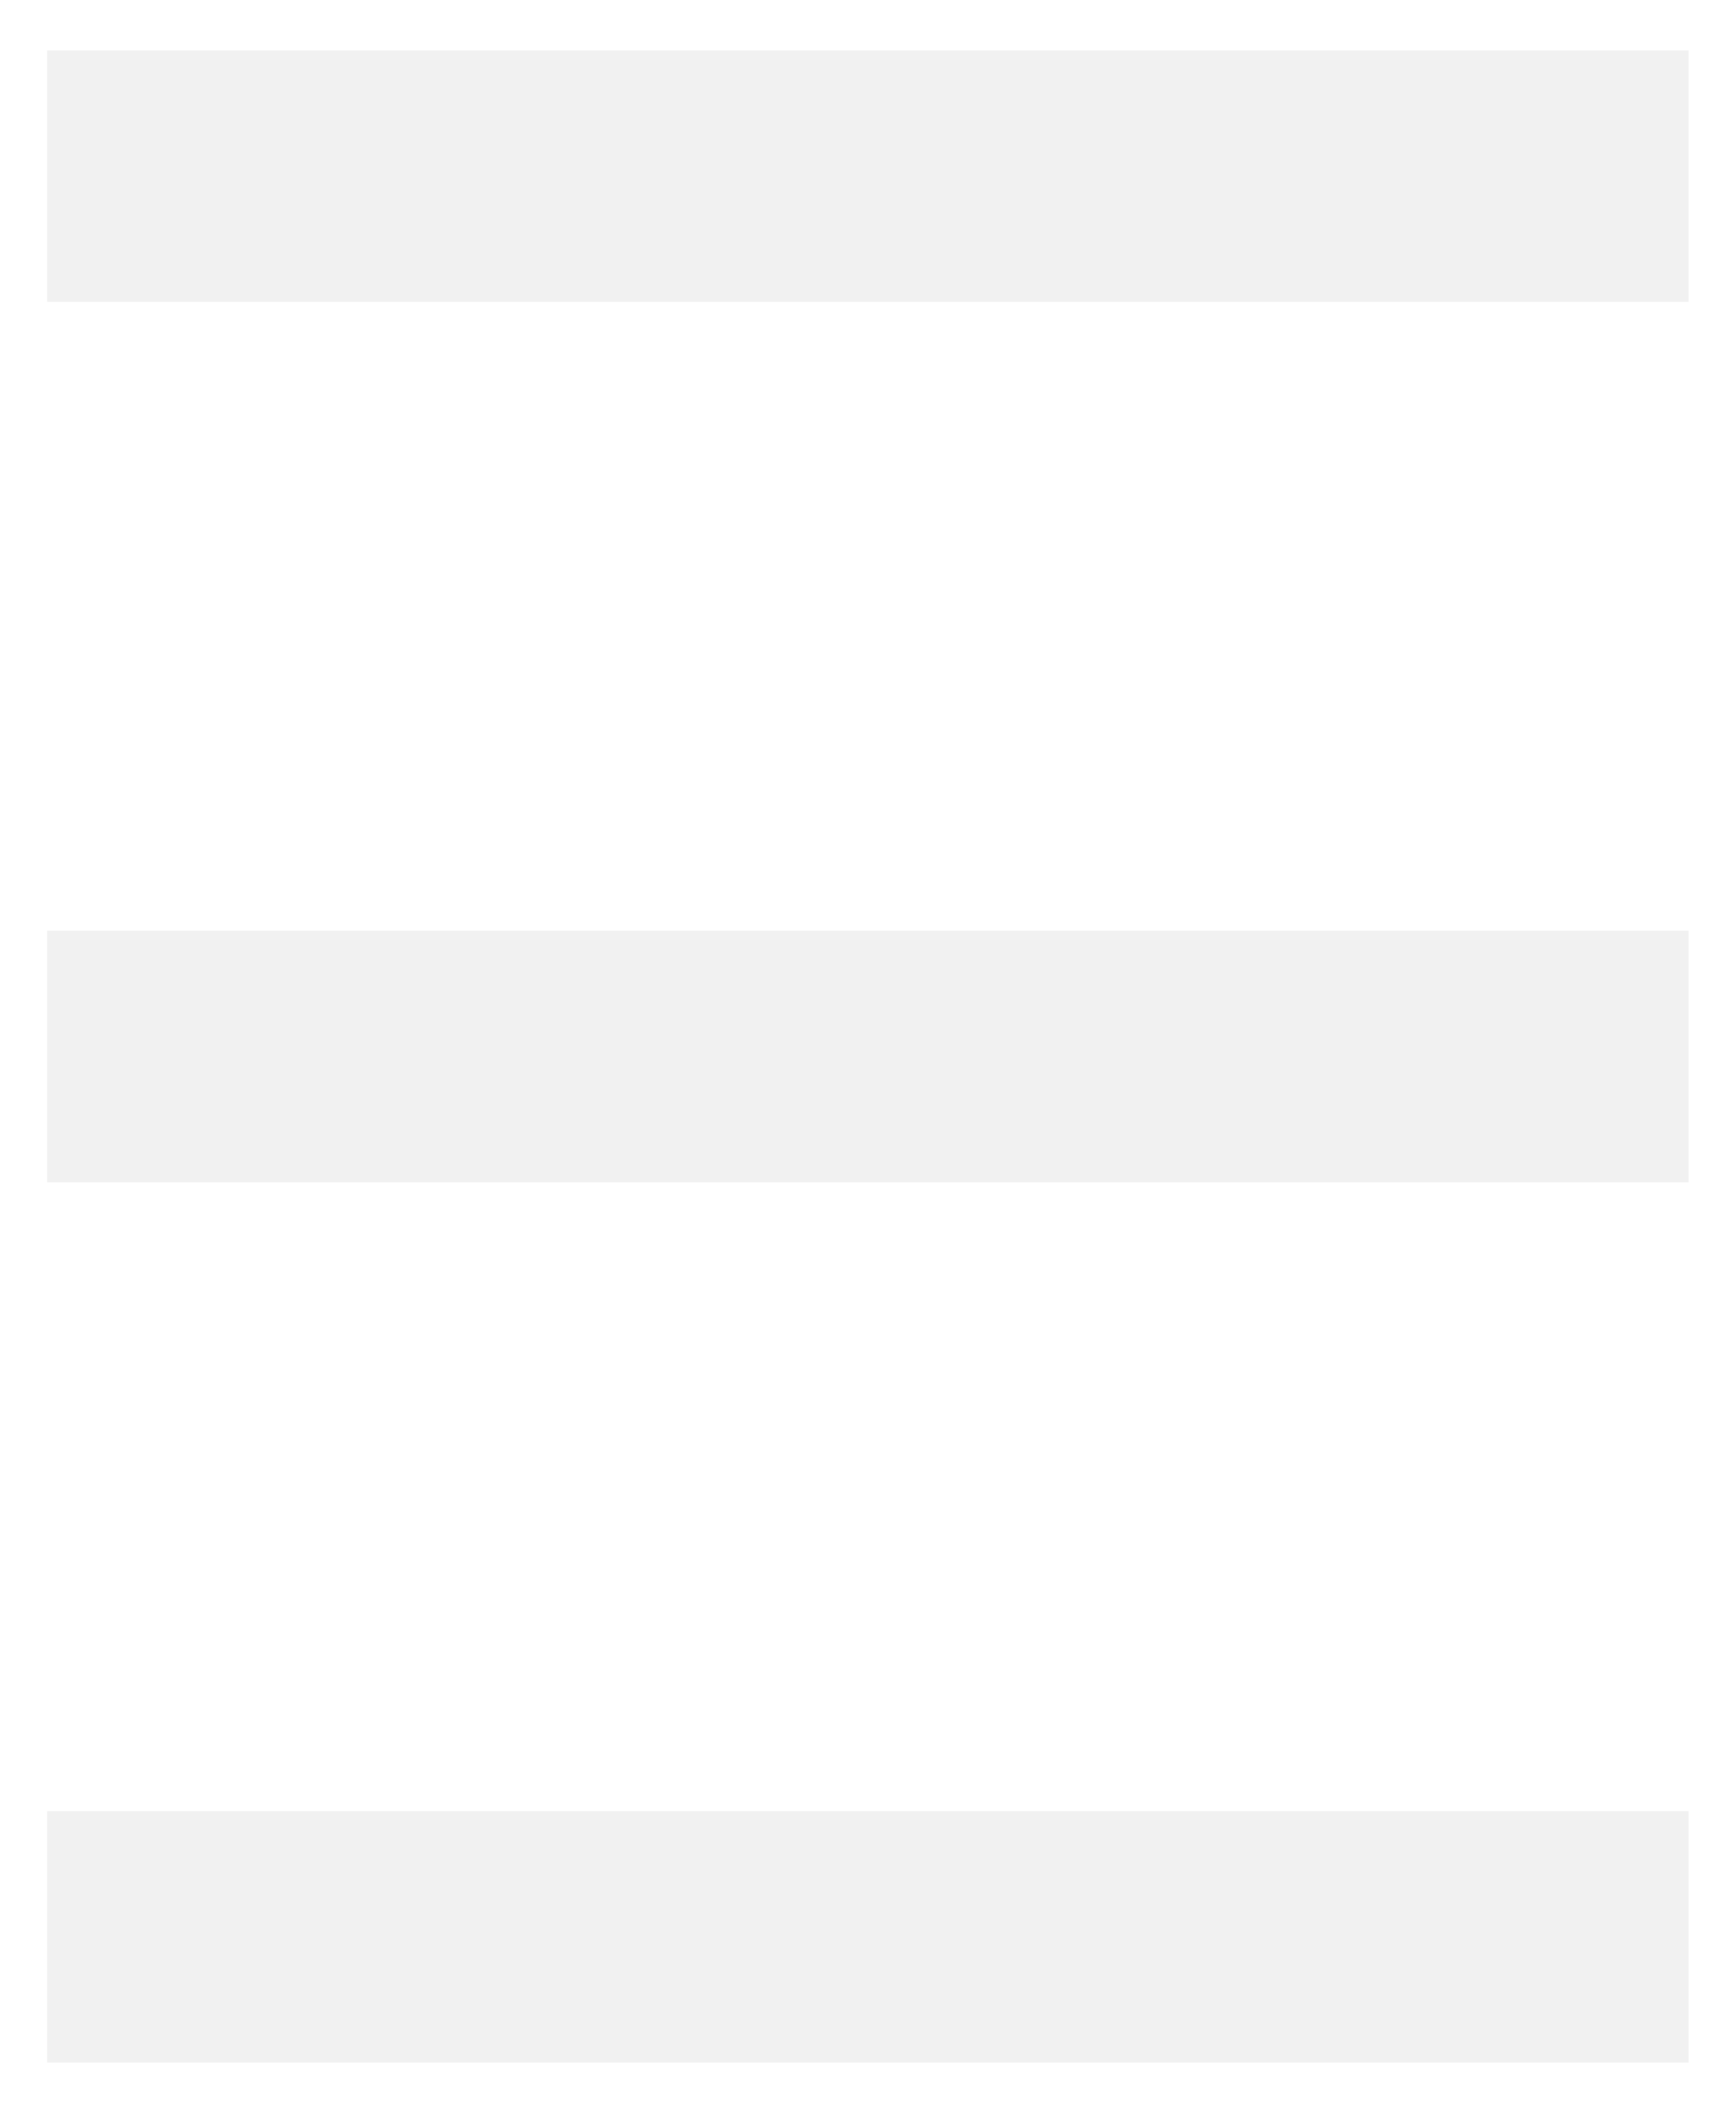
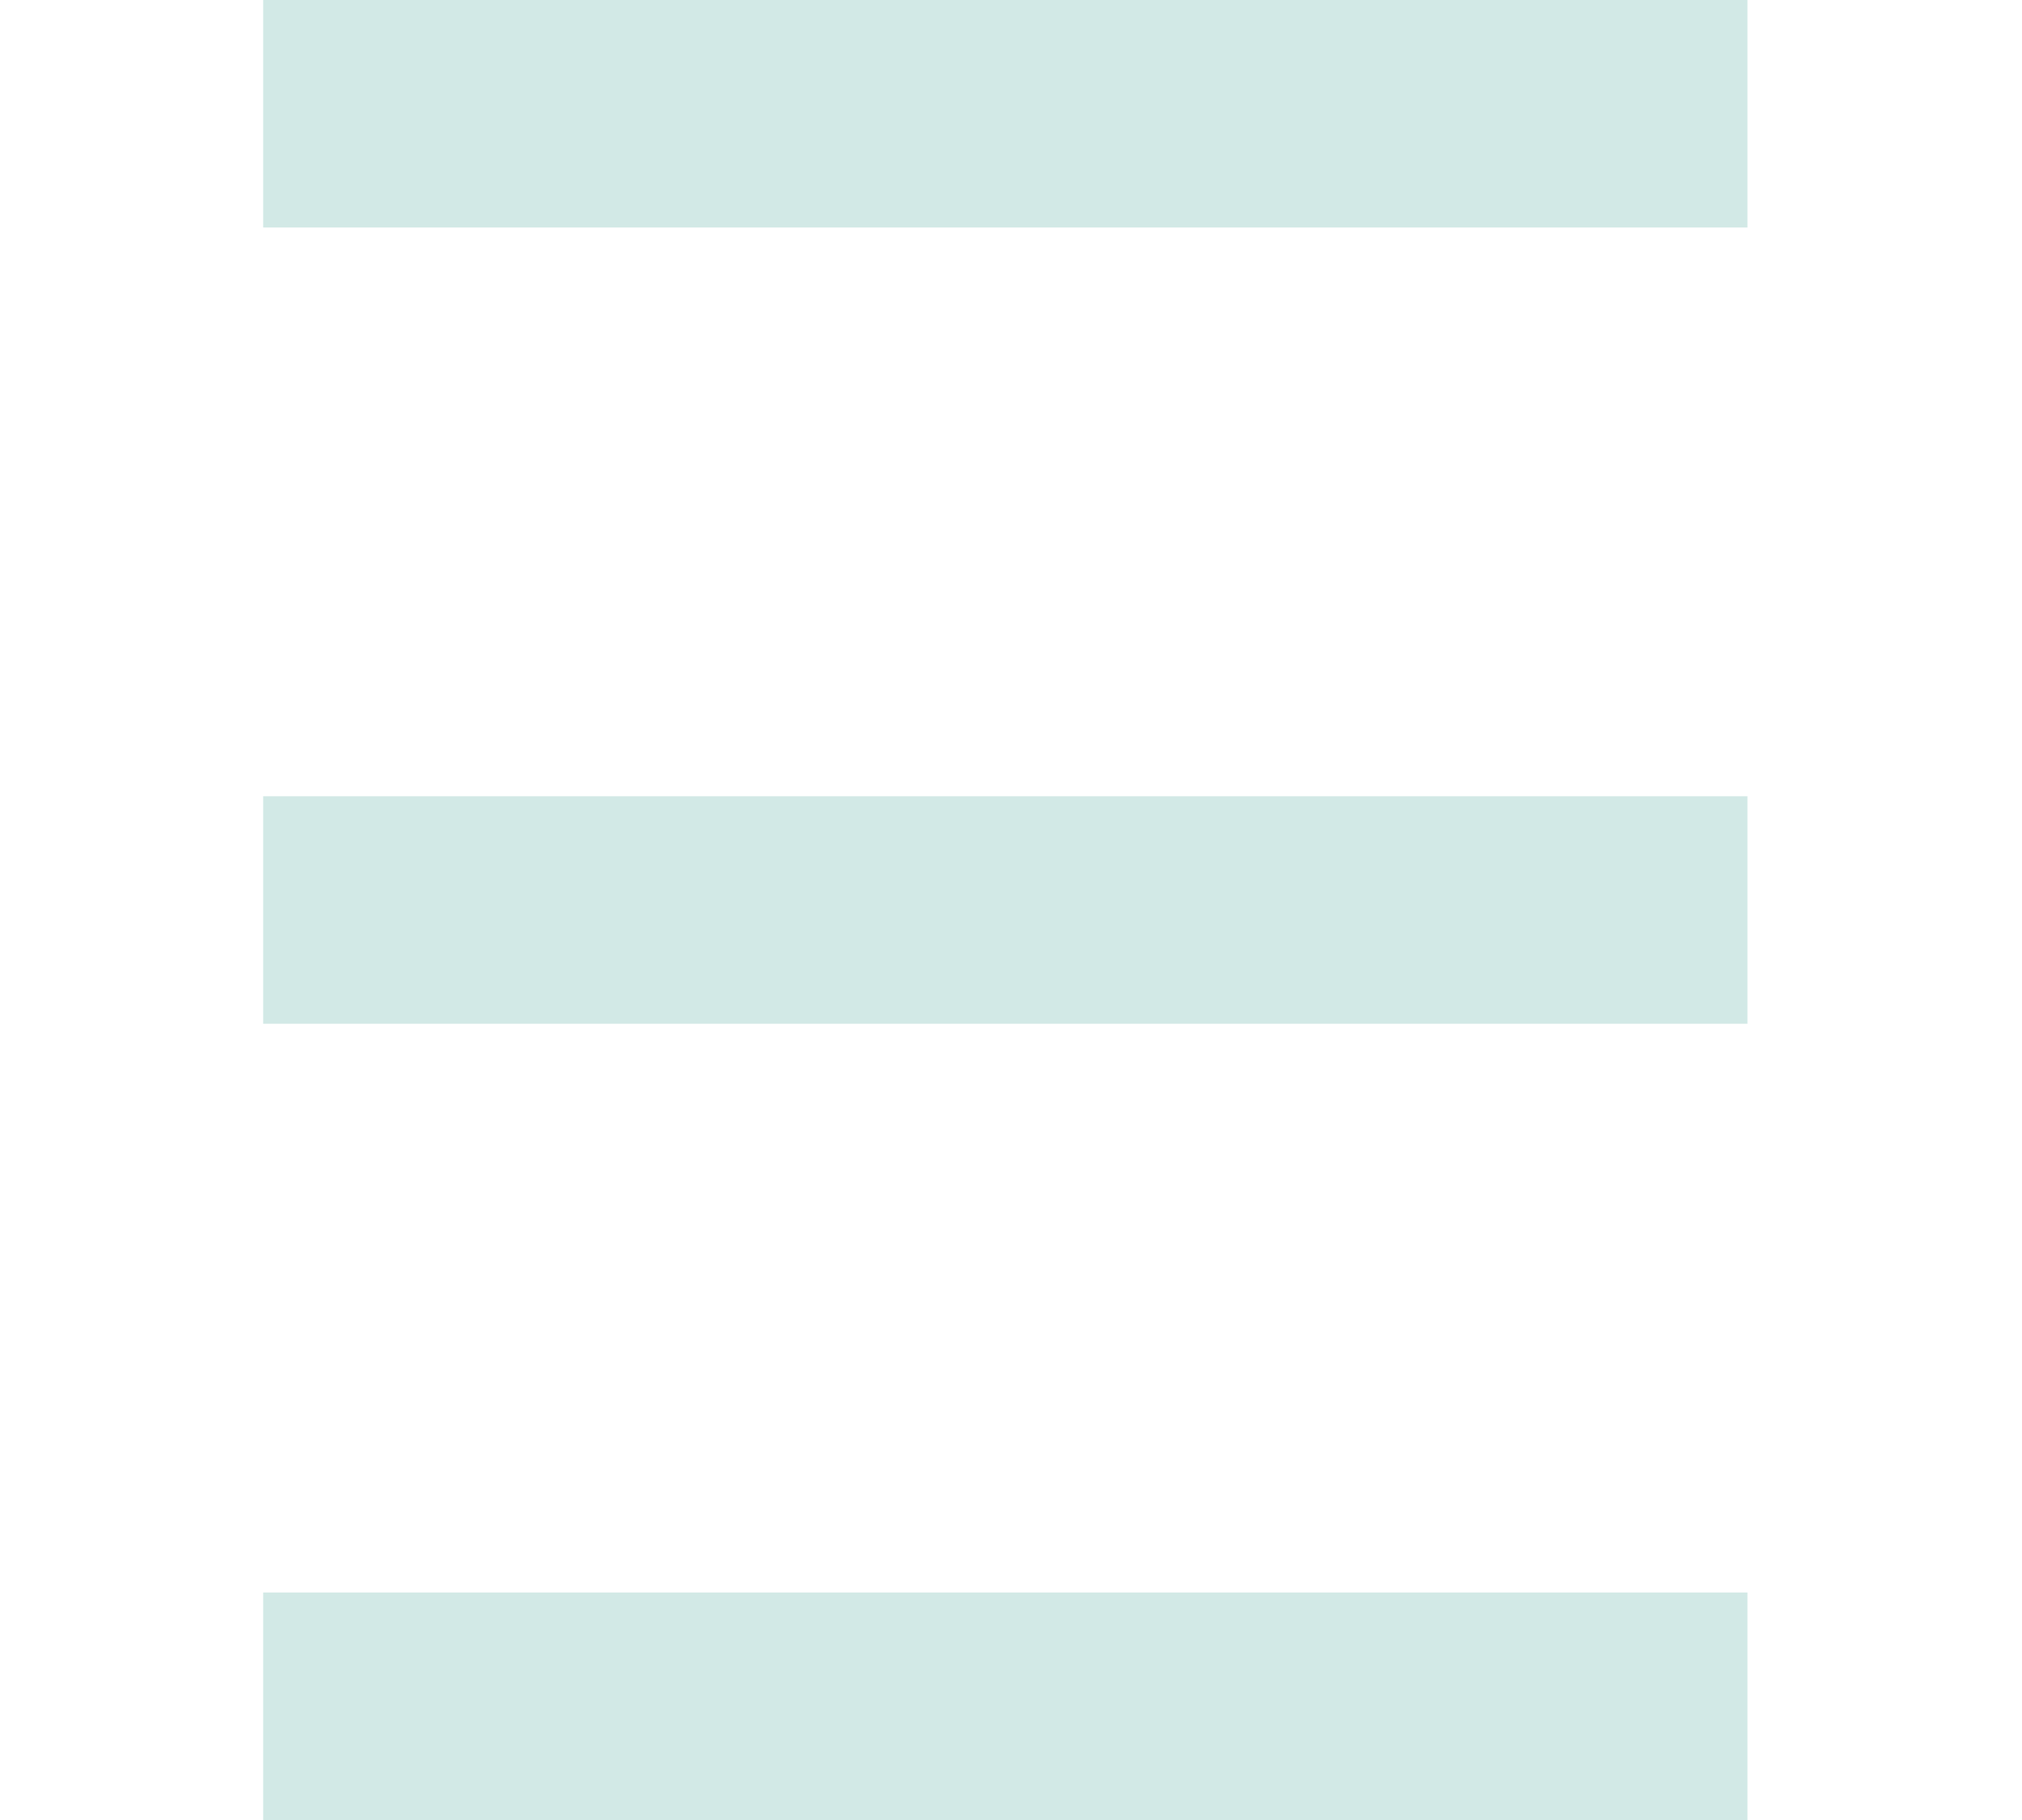
- <svg xmlns="http://www.w3.org/2000/svg" width="23" height="28" viewBox="0 0 23 28" fill="none">
-   <path d="M0.625 0.667H22.375V4H0.625V0.667ZM0.625 12.333H22.375V15.667H0.625V12.333ZM0.625 24H22.375V27.333H0.625V24Z" fill="#F1F1F1" />
+ <svg xmlns="http://www.w3.org/2000/svg" width="30" height="27" viewBox="0 0 27 32" fill="none">
+   <path d="M0.35 0H26.45V4H0.35V0ZM0.35 14H26.45V18H0.35V14ZM0.35 28H26.45V32H0.35V28Z" fill="#D2E9E6" />
</svg>
